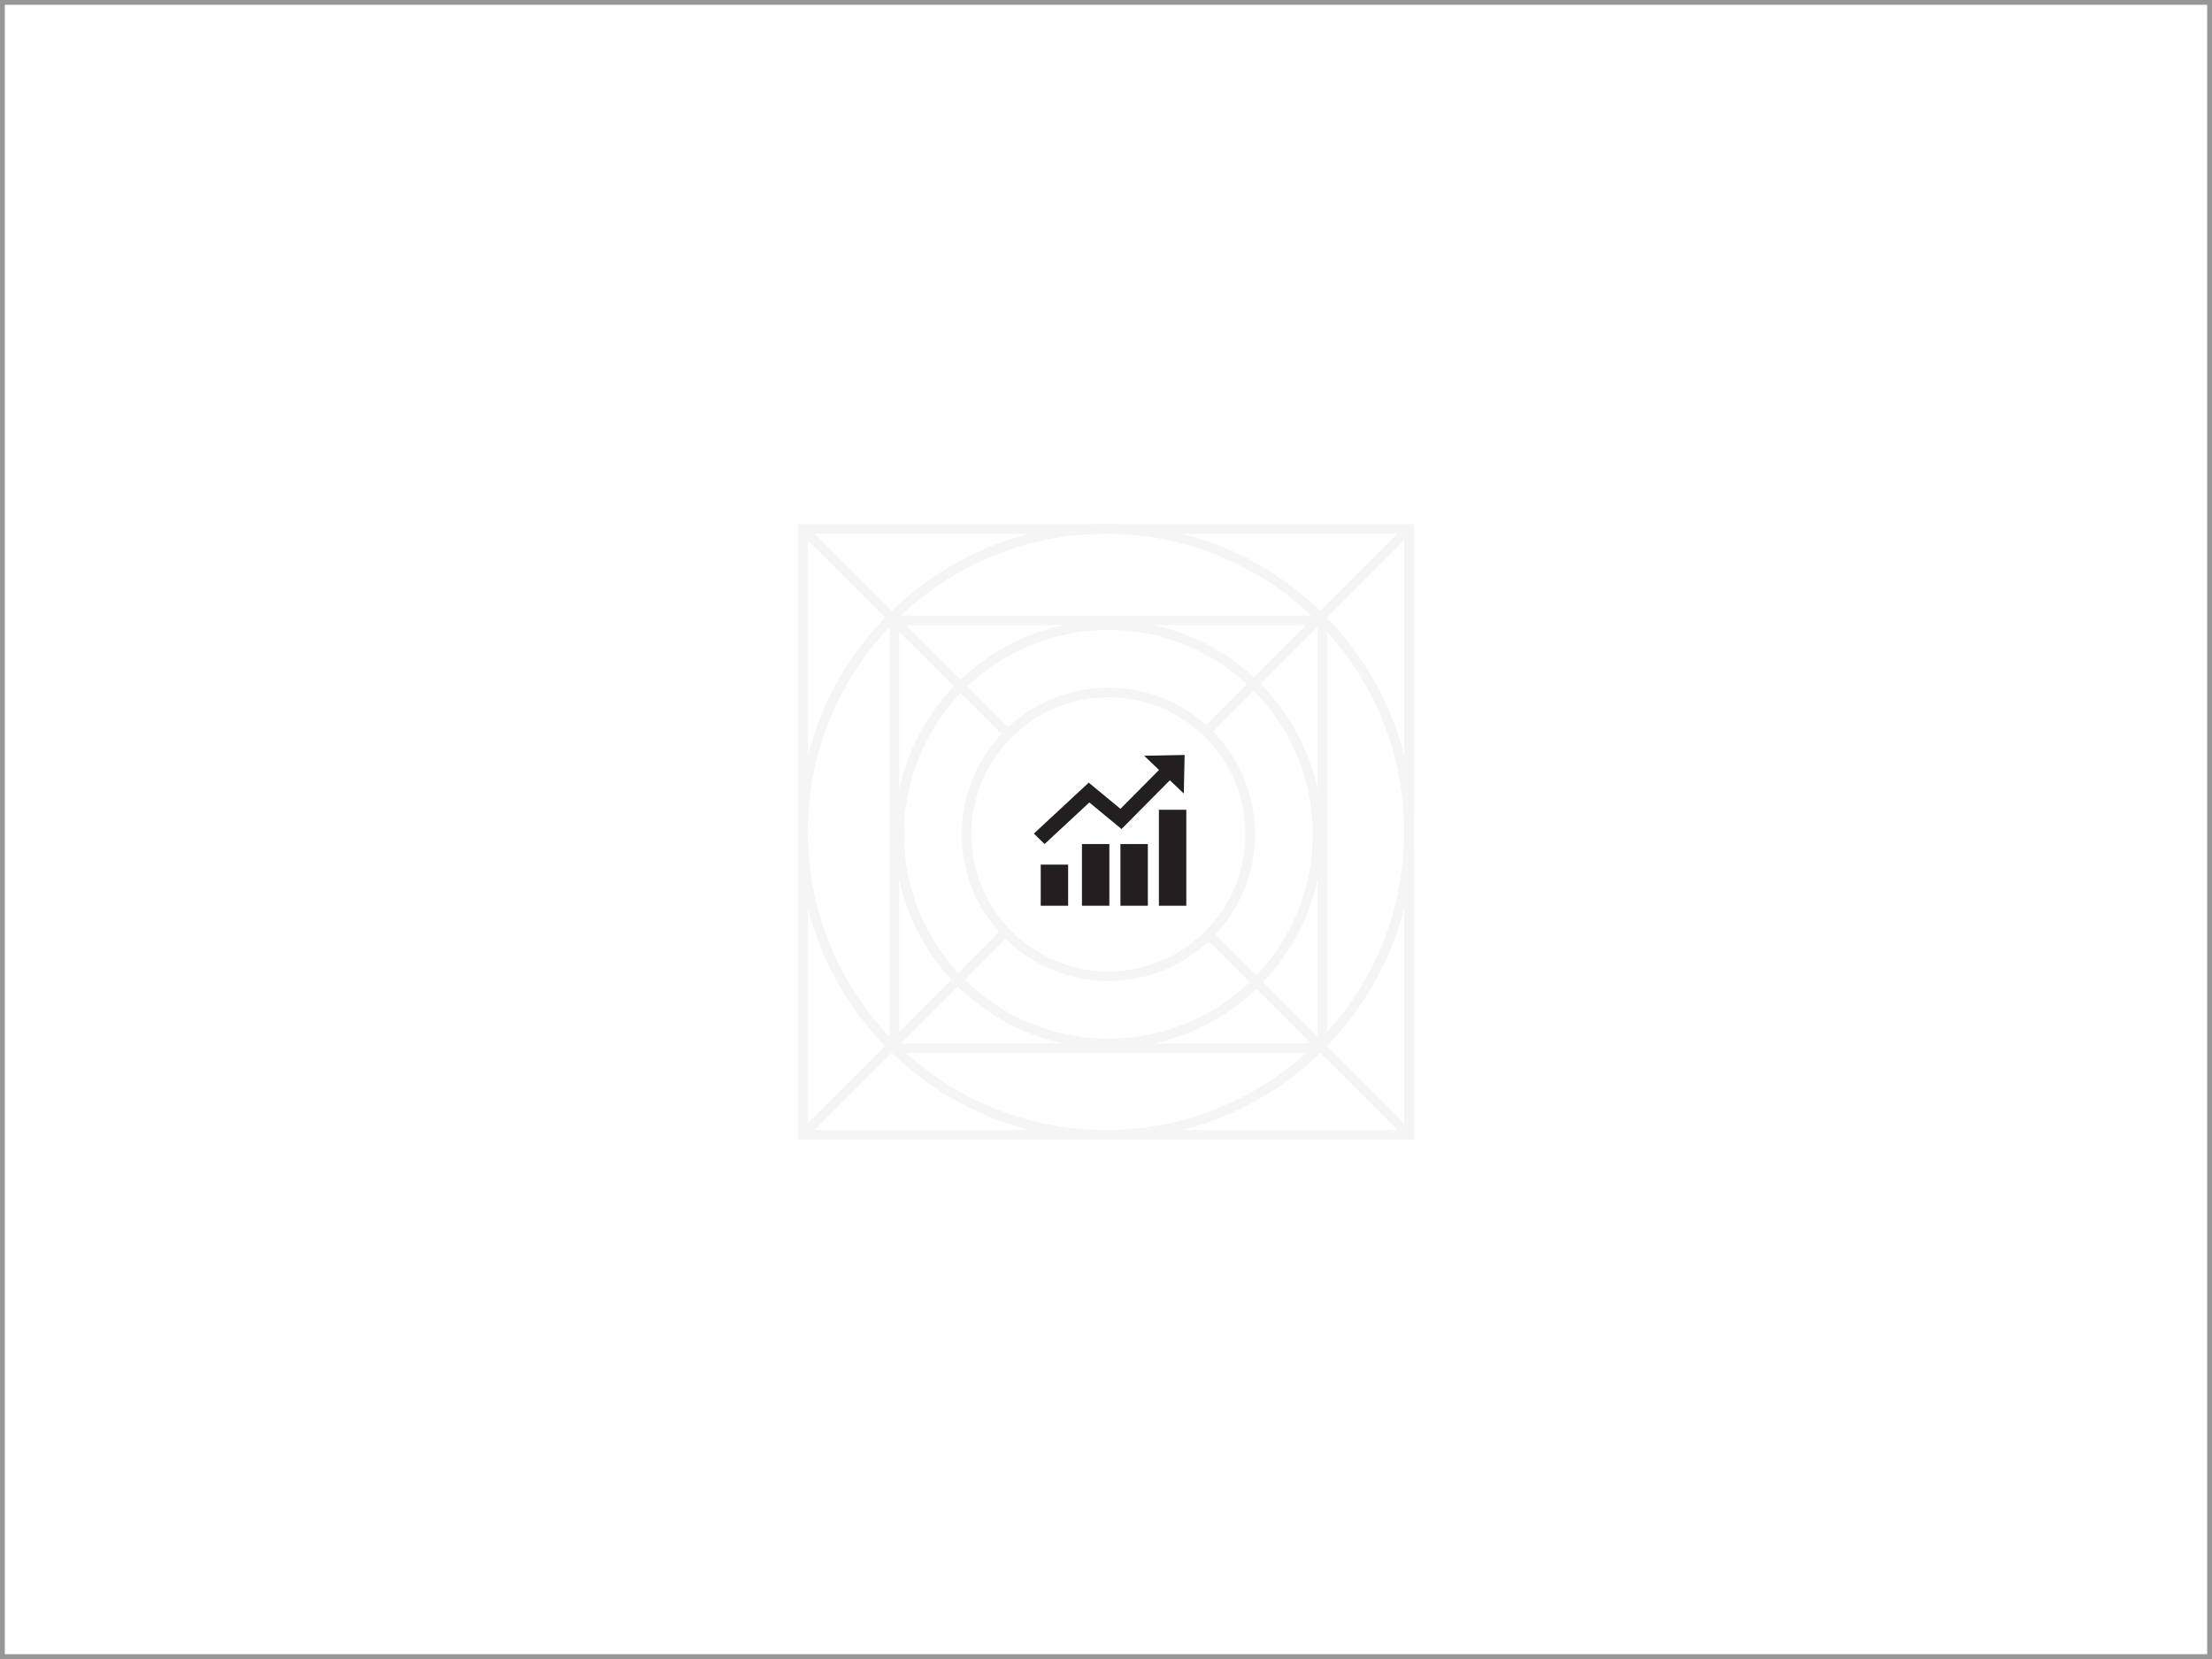
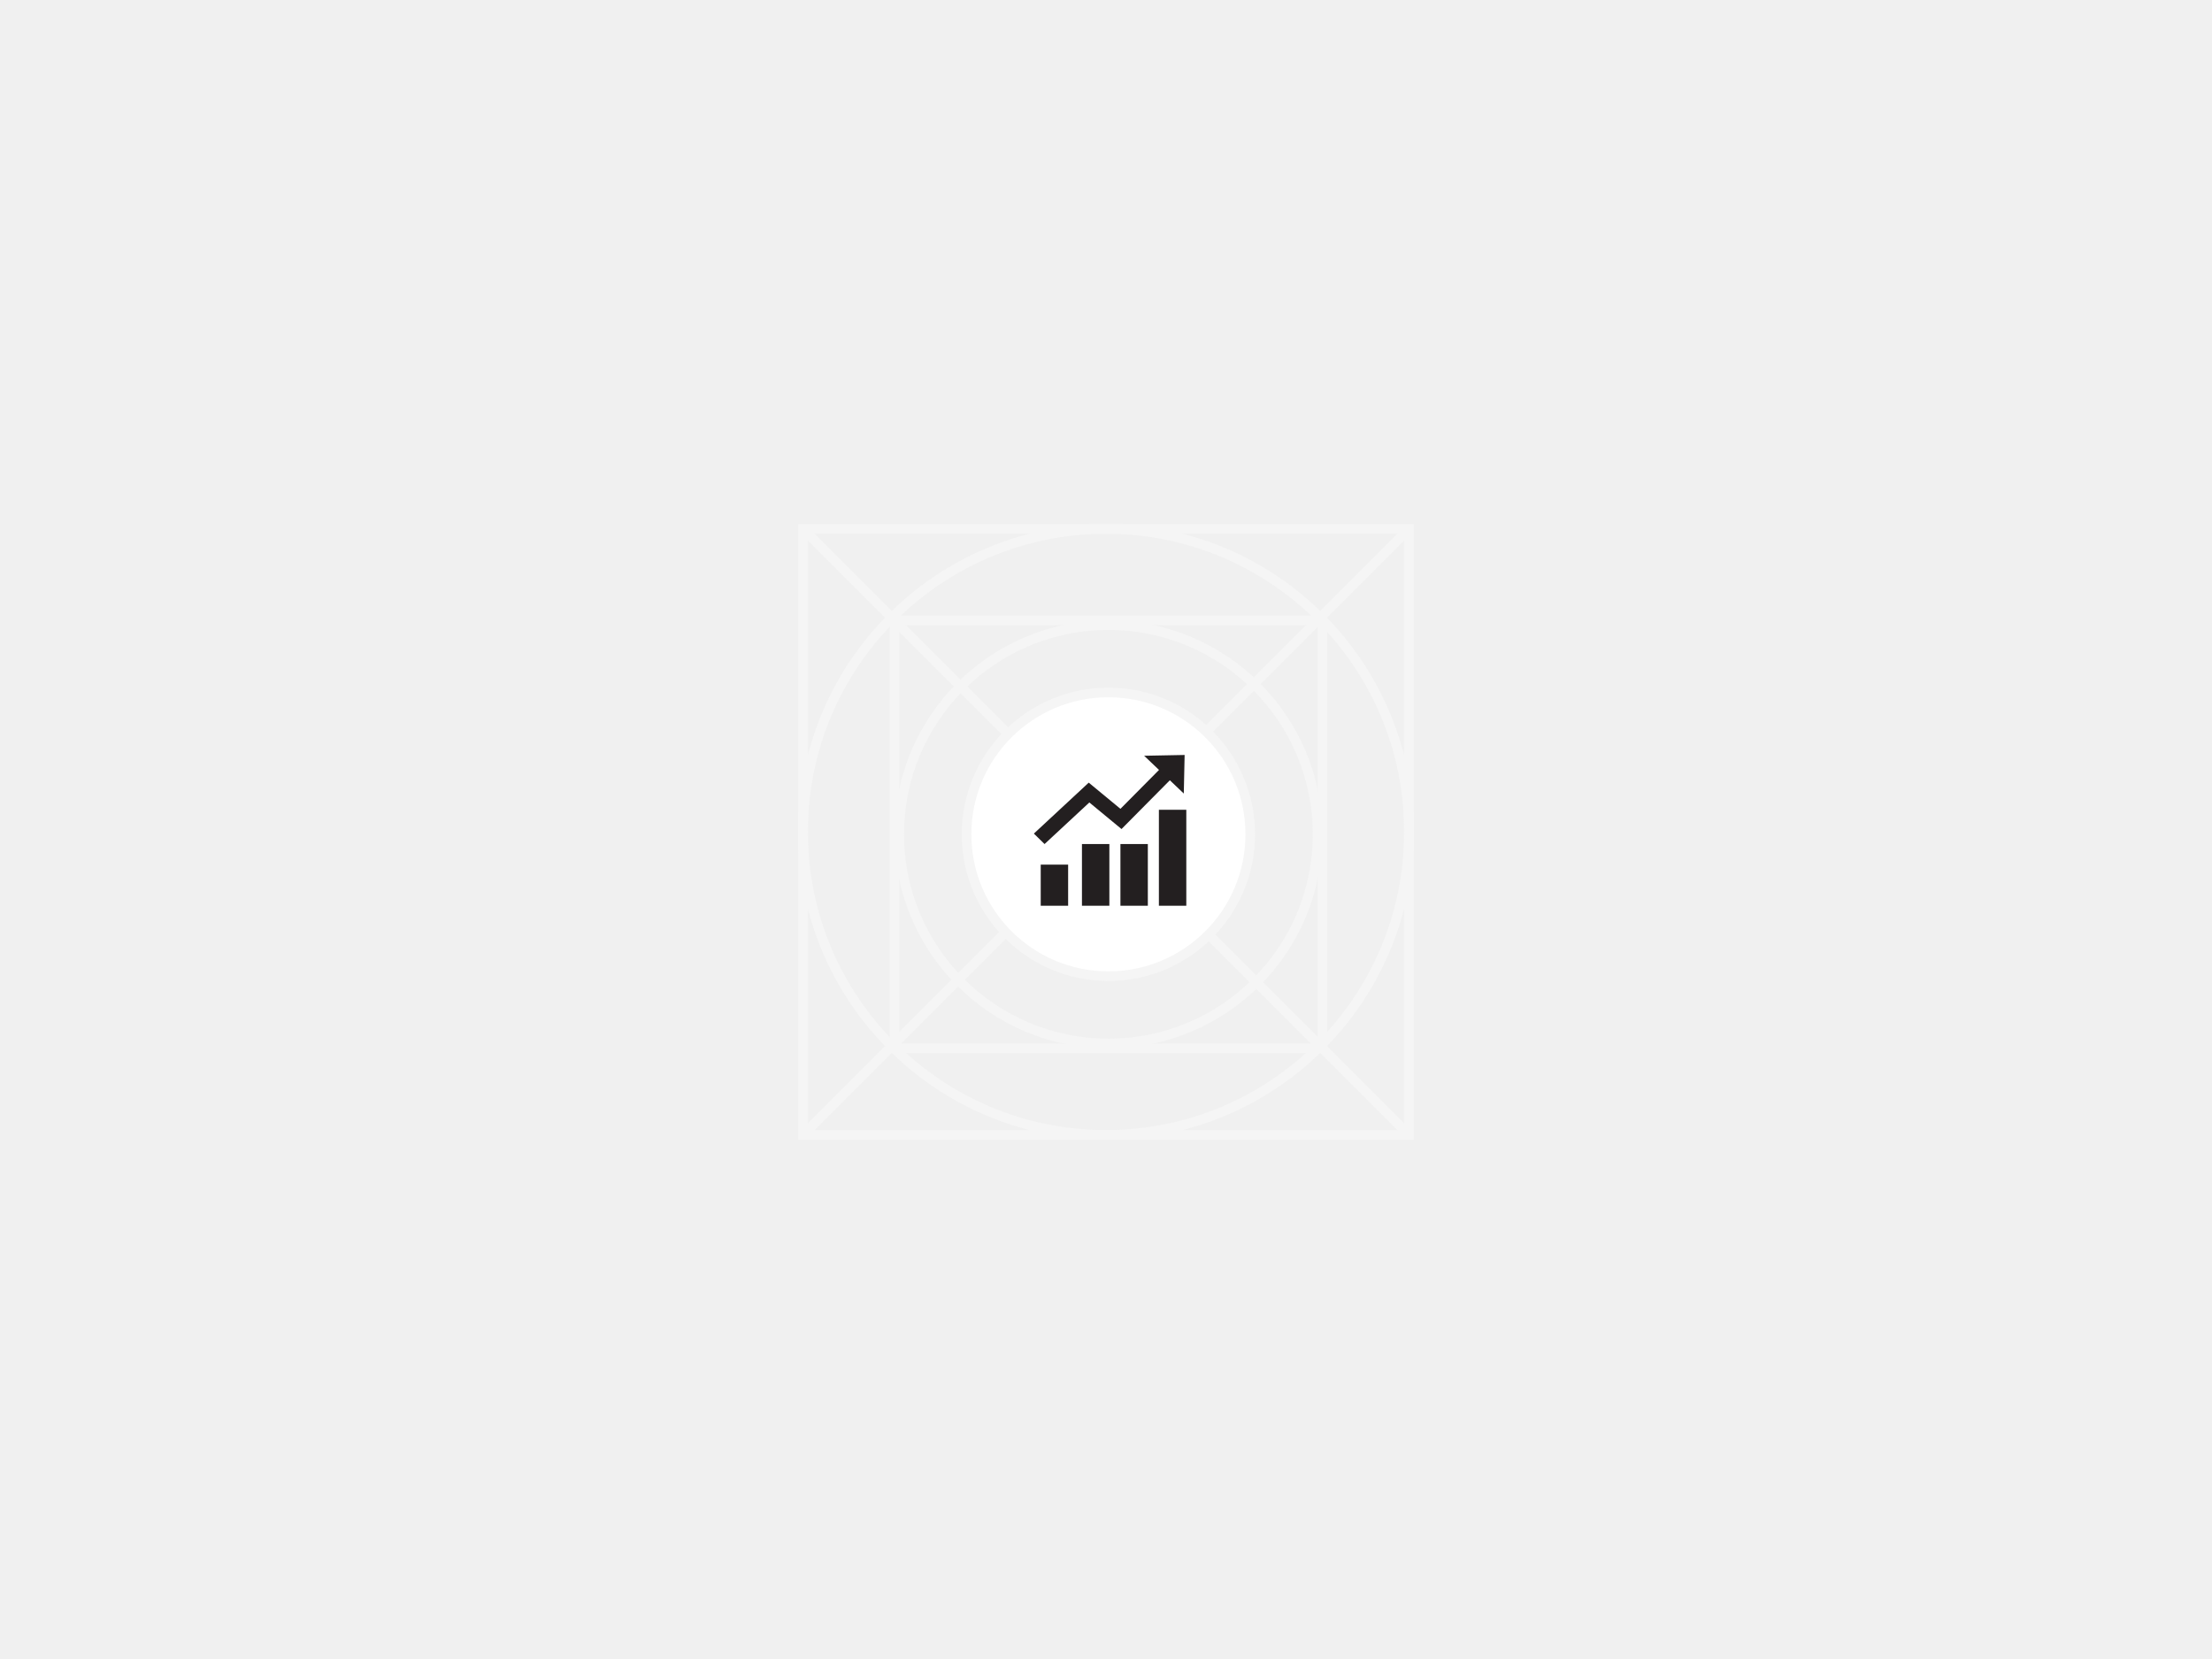
<svg xmlns="http://www.w3.org/2000/svg" width="460px" height="345px" viewBox="0 0 460 345" version="1.1">
  <g id="thumbnails---final" stroke="none" stroke-width="1" fill="none" fill-rule="evenodd">
    <g id="EU-thumbnails---final_symbols" transform="translate(-20, -750)">
      <g id="eu_comp_icons" transform="translate(20, 750)">
-         <g id="thumb-back" fill="#FFFFFF" stroke="#979797">
-           <rect id="Rectangle" x="0.5" y="0.5" width="459" height="344" />
-         </g>
        <g id="Group" transform="translate(166, 109)">
          <path d="M64.5,21 C76.513,21 87.388,25.869 95.259,33.741 C103.131,41.612 108,52.487 108,64.5 C108,76.513 103.131,87.388 95.259,95.259 C87.388,103.131 76.513,108 64.5,108 C52.487,108 41.612,103.131 33.741,95.259 C25.869,87.388 21,76.513 21,64.5 C21,52.487 25.869,41.612 33.741,33.741 C41.612,25.869 52.487,21 64.5,21 L64.5,21 Z" id="Fill-1" stroke="#F5F5F5" stroke-width="2" />
          <path d="M64,1 C81.397,1 97.147,8.051 108.548,19.452 C119.949,30.853 127,46.603 127,64 C127,81.397 119.949,97.147 108.548,108.548 C97.147,119.949 81.397,127 64,127 C46.603,127 30.853,119.949 19.452,108.548 C8.051,97.147 1,81.397 1,64 C1,46.603 8.051,30.853 19.452,19.452 C30.853,8.051 46.603,1 64,1 Z" id="Fill-1" stroke="#F5F5F5" stroke-width="2" />
          <rect id="Rectangle" stroke="#F5F5F5" stroke-width="2" x="1" y="1" width="126" height="126" />
          <rect id="Rectangle" stroke="#F5F5F5" stroke-width="2" x="20" y="20" width="89" height="89" />
          <line x1="126.933" y1="1.067" x2="1.067" y2="126.933" id="Path-2" stroke="#F5F5F5" stroke-width="2" />
          <line x1="1.067" y1="1.067" x2="126.933" y2="126.933" id="Path-3" stroke="#F5F5F5" stroke-width="2" />
          <path d="M64.5,94 C48.207,94 35,80.793 35,64.5 C35,48.207 48.207,35 64.5,35 C80.793,35 94,48.207 94,64.5 C94,80.793 80.793,94 64.5,94 Z" id="Fill-1" stroke="#F5F5F5" stroke-width="2" fill="#FFFFFF" />
          <path d="M56.125,70.8 L56.125,79.35 L50.425,79.35 L50.425,70.8 L56.125,70.8 Z M64.7,66.525 L64.7,79.35 L59,79.35 L59,66.525 L64.7,66.525 Z M72.7,66.525 L72.7,79.35 L67,79.35 L67,66.525 L72.7,66.525 Z M80.7,59.4 L80.7,79.35 L75,79.35 L75,59.4 L80.7,59.4 Z M80.35,48 L80.178,56.023 L77.278,53.26 L67.224,63.403 L60.536,57.878 L51.224,66.525 L49,64.35 L60.409,53.755 L67.004,59.201 L75.025,51.112 L71.931,48.164 L80.35,48 Z" id="Combined-Shape" fill="#231F20" />
        </g>
      </g>
    </g>
  </g>
</svg>
